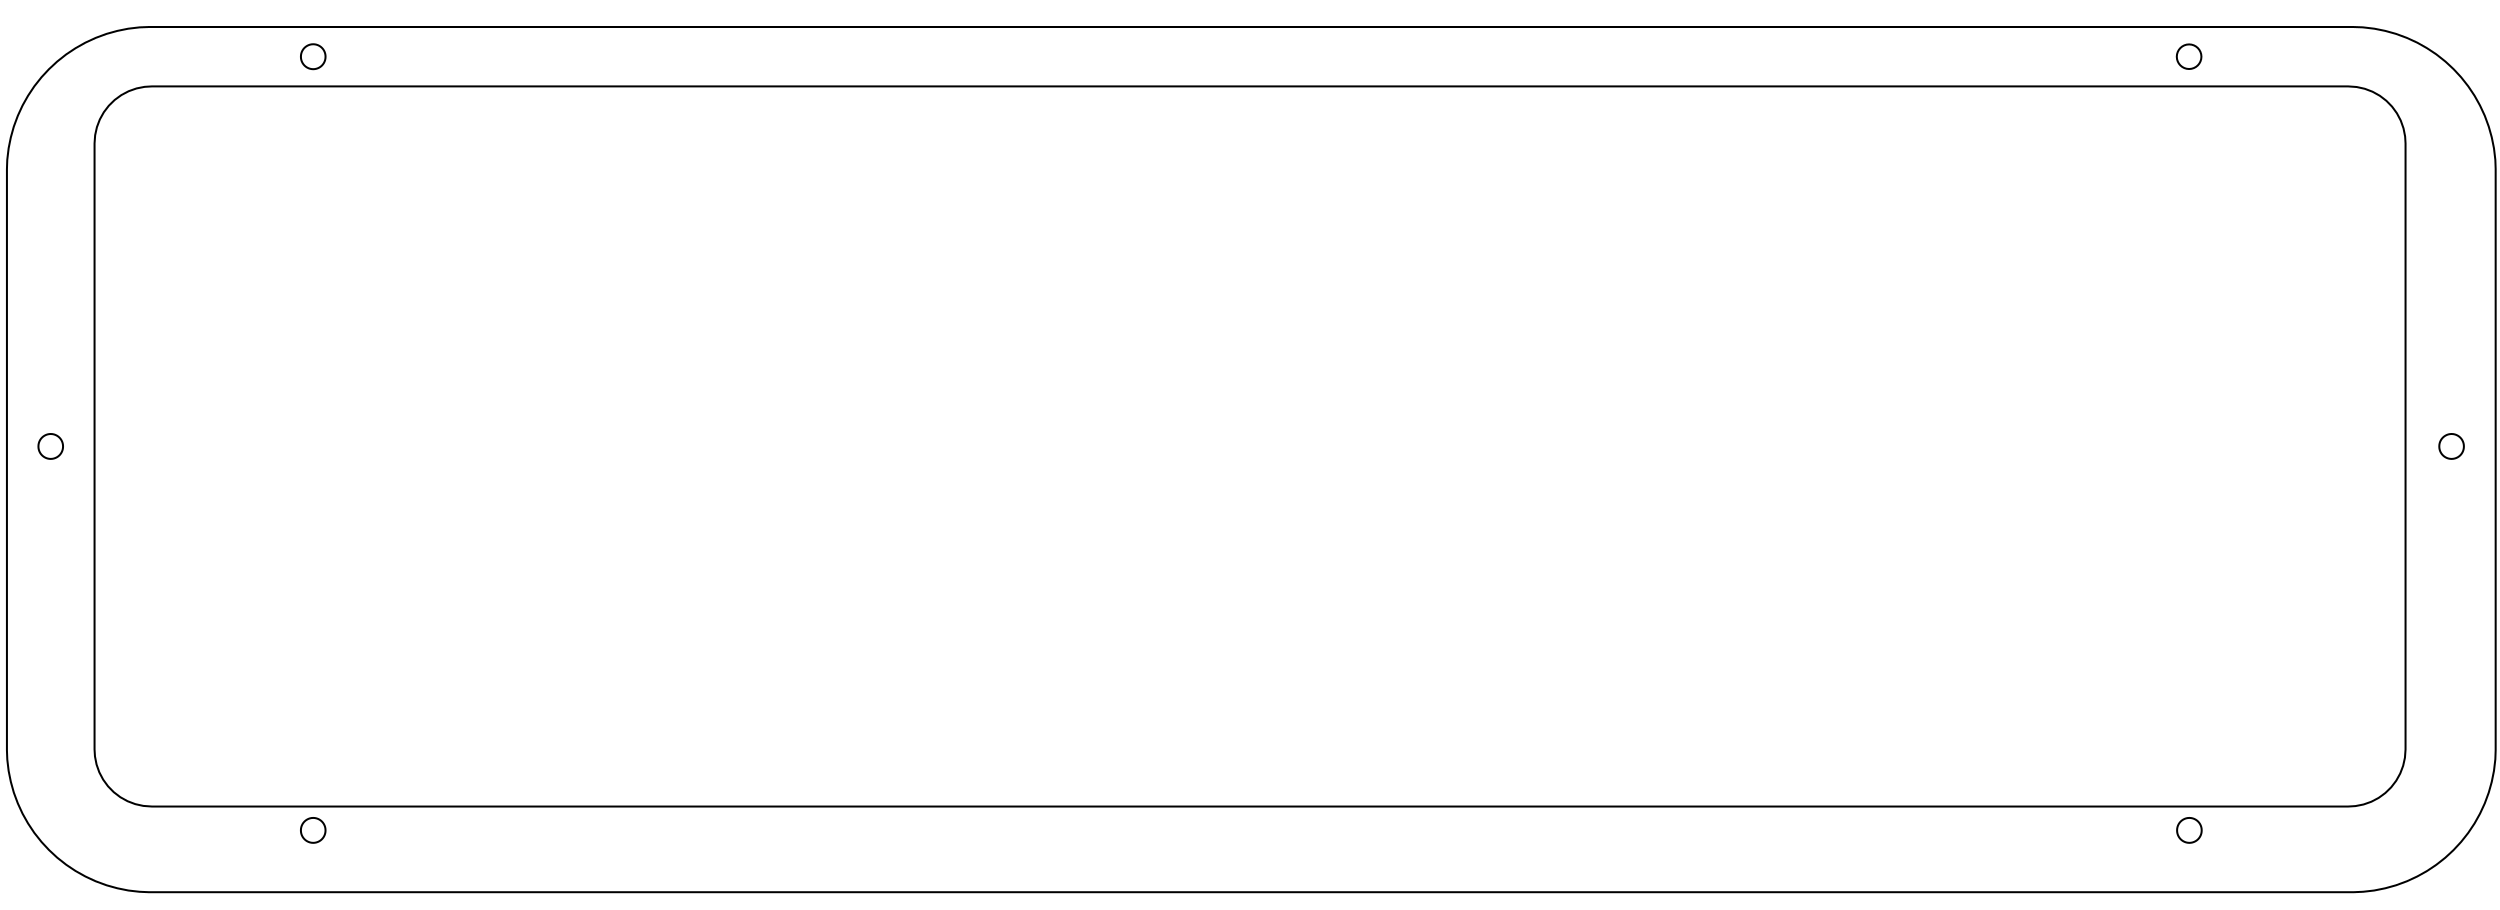
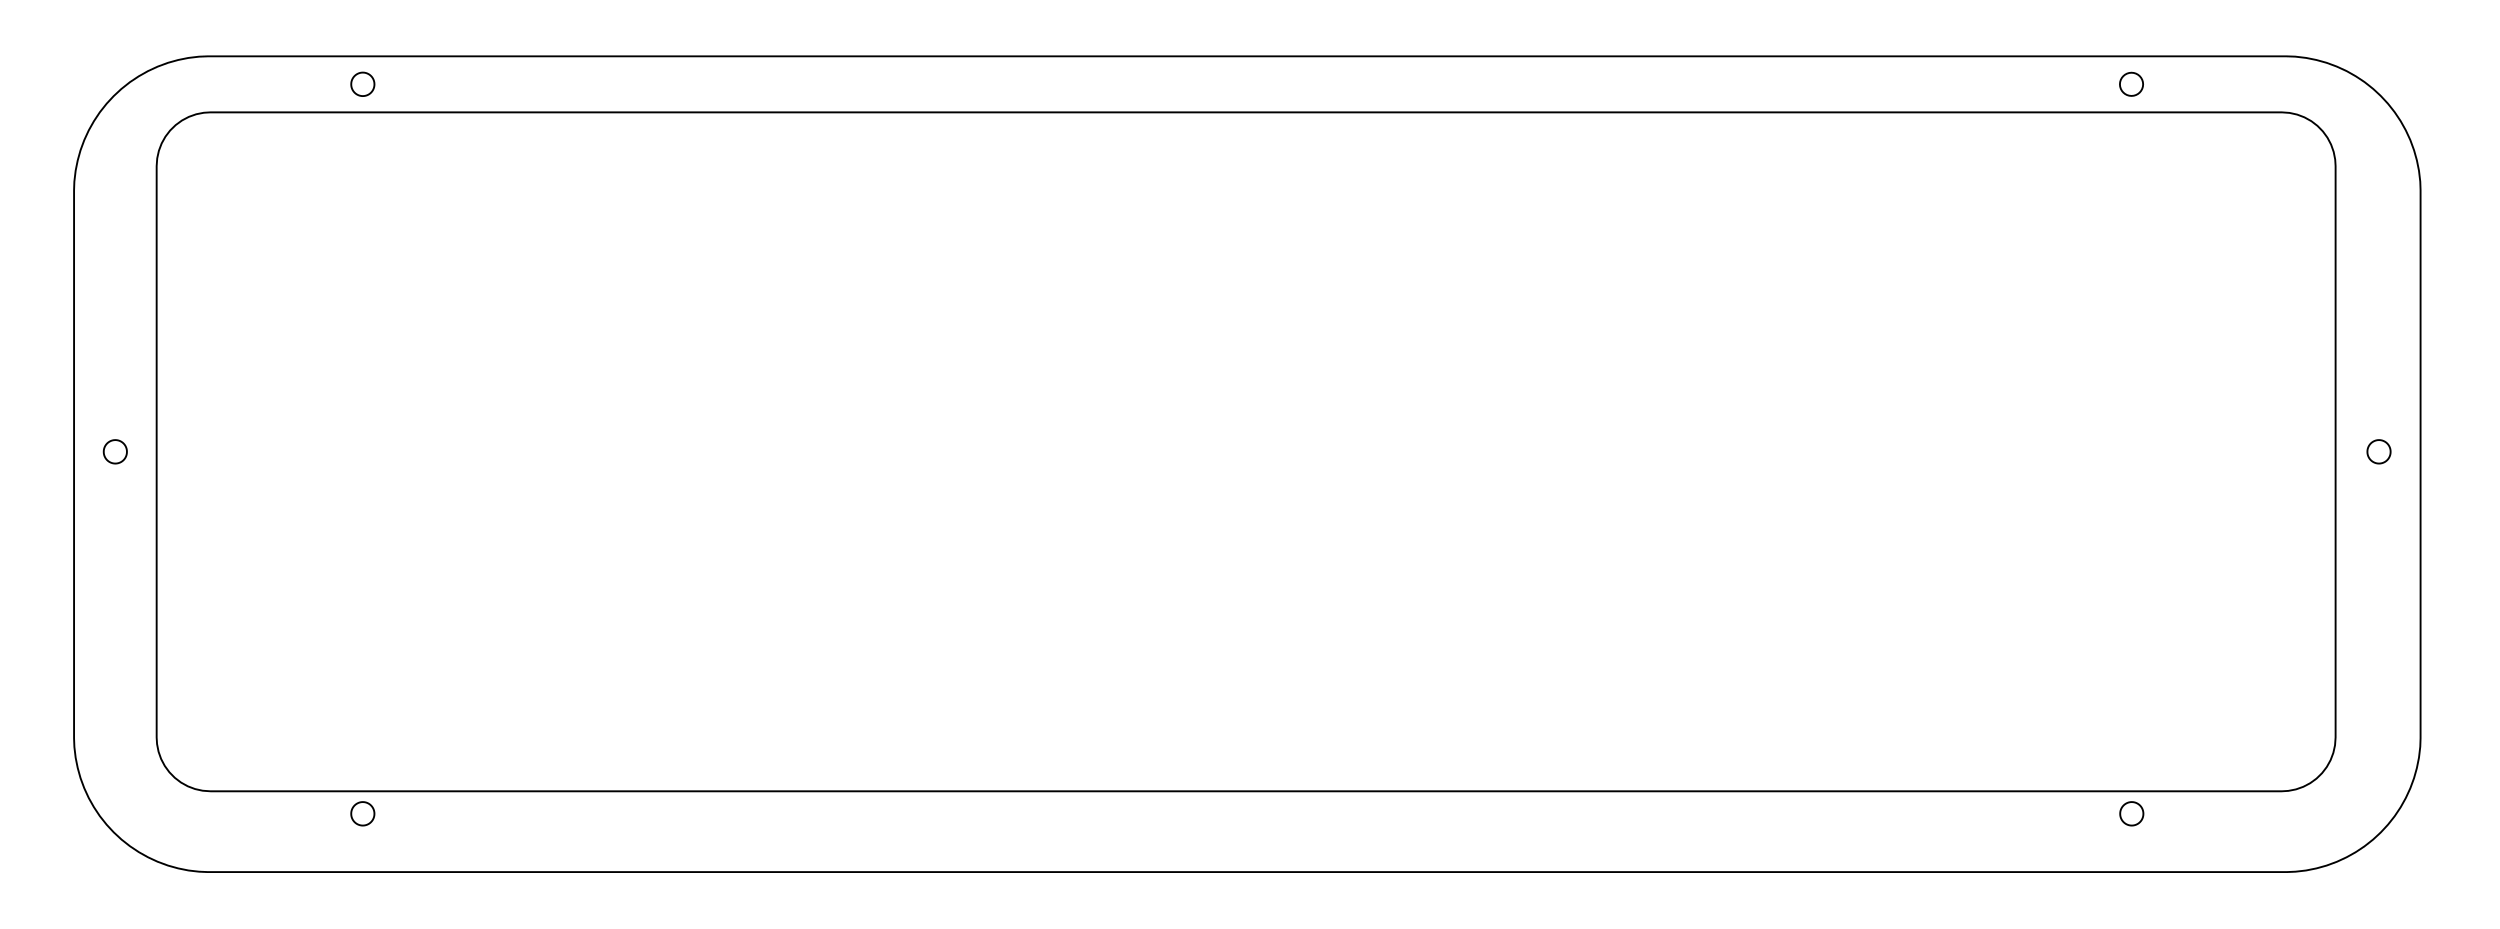
- <svg xmlns="http://www.w3.org/2000/svg" width="330mm" height="120mm" viewBox="0 0 330 120" version="1.1" id="svg8">
+ <svg xmlns="http://www.w3.org/2000/svg" width="350mm" height="130mm" viewBox="0 0 350 130" version="1.1" id="svg8">
  <defs id="defs2">
-     <marker style="overflow:visible" refY="0" refX="0" orient="auto" id="DistanceX">
-       <path id="path3715" style="stroke:#000000;stroke-width:0.5" d="M 3,-3 -3,3 M 0,-5 V 5" />
+     <marker style="overflow:visible" refY="0.0" refX="0.0" orient="auto" id="DistanceX">
+       <path id="path12" style="stroke:#000000; stroke-width:0.5" d="M 3,-3 L -3,3 M 0,-5 L  0,5" />
    </marker>
    <pattern y="0" x="0" width="8" patternUnits="userSpaceOnUse" id="Hatch" height="8">
-       <path id="path3718" stroke-width="0.25" stroke="#000000" linecap="square" d="M8 4 l-4,4" />
-       <path id="path3720" stroke-width="0.25" stroke="#000000" linecap="square" d="M6 2 l-4,4" />
-       <path id="path3722" stroke-width="0.25" stroke="#000000" linecap="square" d="M4 0 l-4,4" />
+       <path id="path15" stroke-width="0.25" stroke="#000000" linecap="square" d="M8 4 l-4,4" />
+       <path id="path17" stroke-width="0.25" stroke="#000000" linecap="square" d="M6 2 l-4,4" />
+       <path id="path19" stroke-width="0.25" stroke="#000000" linecap="square" d="M4 0 l-4,4" />
    </pattern>
    <symbol id="*MODEL_SPACE" />
    <symbol id="*PAPER_SPACE" />
-     <marker style="overflow:visible" refY="0.0" refX="0.0" orient="auto" id="DistanceX-9">
+     <marker style="overflow:visible" refY="0.0" refX="0.0" orient="auto" id="DistanceX-2">
      <path id="path3775" style="stroke:#000000; stroke-width:0.5" d="M 3,-3 L -3,3 M 0,-5 L  0,5" />
    </marker>
-     <pattern y="0" x="0" width="8" patternUnits="userSpaceOnUse" id="Hatch-1" height="8">
+     <pattern y="0" x="0" width="8" patternUnits="userSpaceOnUse" id="Hatch-2" height="8">
      <path id="path3778" stroke-width="0.25" stroke="#000000" linecap="square" d="M8 4 l-4,4" />
      <path id="path3780" stroke-width="0.25" stroke="#000000" linecap="square" d="M6 2 l-4,4" />
      <path id="path3782" stroke-width="0.25" stroke="#000000" linecap="square" d="M4 0 l-4,4" />
    </pattern>
-     <symbol id="*MODEL_SPACE-0" />
-     <symbol id="*PAPER_SPACE-6" />
-     <marker style="overflow:visible" refY="0.0" refX="0.0" orient="auto" id="DistanceX-6">
+     <symbol id="*MODEL_SPACE-6" />
+     <symbol id="*PAPER_SPACE-1" />
+     <marker style="overflow:visible" refY="0.0" refX="0.0" orient="auto" id="DistanceX-0">
      <path id="path3829" style="stroke:#000000; stroke-width:0.5" d="M 3,-3 L -3,3 M 0,-5 L  0,5" />
    </marker>
-     <pattern y="0" x="0" width="8" patternUnits="userSpaceOnUse" id="Hatch-8" height="8">
+     <pattern y="0" x="0" width="8" patternUnits="userSpaceOnUse" id="Hatch-4" height="8">
      <path id="path3832" stroke-width="0.25" stroke="#000000" linecap="square" d="M8 4 l-4,4" />
      <path id="path3834" stroke-width="0.25" stroke="#000000" linecap="square" d="M6 2 l-4,4" />
      <path id="path3836" stroke-width="0.25" stroke="#000000" linecap="square" d="M4 0 l-4,4" />
    </pattern>
-     <symbol id="*MODEL_SPACE-5" />
-     <symbol id="*PAPER_SPACE-7" />
-     <marker style="overflow:visible" refY="0.0" refX="0.0" orient="auto" id="DistanceX-2">
+     <symbol id="*MODEL_SPACE-2" />
+     <symbol id="*PAPER_SPACE-9" />
+     <marker style="overflow:visible" refY="0.0" refX="0.0" orient="auto" id="DistanceX-5">
      <path id="path3883" style="stroke:#000000; stroke-width:0.5" d="M 3,-3 L -3,3 M 0,-5 L  0,5" />
    </marker>
-     <pattern y="0" x="0" width="8" patternUnits="userSpaceOnUse" id="Hatch-7" height="8">
+     <pattern y="0" x="0" width="8" patternUnits="userSpaceOnUse" id="Hatch-3" height="8">
      <path id="path3886" stroke-width="0.25" stroke="#000000" linecap="square" d="M8 4 l-4,4" />
      <path id="path3888" stroke-width="0.25" stroke="#000000" linecap="square" d="M6 2 l-4,4" />
      <path id="path3890" stroke-width="0.25" stroke="#000000" linecap="square" d="M4 0 l-4,4" />
    </pattern>
-     <symbol id="*MODEL_SPACE-53" />
-     <symbol id="*PAPER_SPACE-1" />
+     <symbol id="*MODEL_SPACE-8" />
+     <symbol id="*PAPER_SPACE-7" />
  </defs>
-   <g id="layer1" transform="translate(0,-177)">
-     <g id="g3913" transform="matrix(0.2645833,0,0,0.2645833,15.82222,-17.15416)">
+   <g id="layer1" transform="translate(0,-167)">
+     <g id="g3913" transform="matrix(0.2645833,0,0,0.2645833,25.27465,-22.83223)">
      <path id="path3897" style="fill:none;stroke:#000000" d="m 1038.49,762.107 a 6.142,6.142 0 1 0 -12.284,0 6.142,6.142 0 1 0 12.284,0 z" />
      <path id="path3899" style="fill:none;stroke:#000000" d="m 102.616,762.107 a 6.142,6.142 0 1 0 -12.283,0 6.142,6.142 0 1 0 12.283,0 z" />
      <path id="path3901" style="fill:none;stroke:#000000" d="m 102.609,1148.095 a 6.142,6.142 0 1 0 -12.283,0 6.142,6.142 0 1 0 12.283,0 z" />
      <path id="path3903" style="fill:none;stroke:#000000" d="m 1169.444,956.551 a 6.142,6.142 0 1 0 -12.283,0 6.142,6.142 0 1 0 12.283,0 z" />
      <path id="path3905" style="fill:none;stroke:#000000" d="m -28.338,956.551 a 6.142,6.142 0 1 0 -12.283,0 6.142,6.142 0 1 0 12.283,0 z" />
      <path id="path3907" style="fill:none;stroke:#000000" d="m 1038.629,1148.095 a 6.142,6.142 0 1 0 -12.283,0 6.142,6.142 0 1 0 12.283,0 z" />
      <path id="path3909" style="fill:none;stroke:#000000" d="m 15.814,776.929 -3.461,0.212 -4.039,0.796 -3.884,1.371 -3.643,1.917 -3.325,2.422 -2.946,2.877 -2.498,3.272 -2,3.599 -1.456,3.849 -0.889,4.02 -0.298,4.102 v 302.37 l 0.21,3.461 0.796,4.039 1.371,3.884 1.919,3.643 2.421,3.325 2.877,2.946 3.271,2.498 3.601,2 3.85,1.456 4.018,0.889 4.104,0.298 H 1111.885 l 3.461,-0.21 4.039,-0.796 3.884,-1.371 3.643,-1.919 3.325,-2.421 2.946,-2.877 2.498,-3.271 2,-3.601 1.456,-3.85 0.889,-4.018 0.298,-4.104 V 805.367 l -0.21,-3.464 -0.796,-4.038 -1.371,-3.882 -1.919,-3.643 -2.421,-3.328 -2.877,-2.943 -3.271,-2.498 -3.601,-1.999 -3.85,-1.459 -4.018,-0.887 -4.104,-0.298 z" />
      <path id="path3911" style="fill:none;stroke:#000000" d="m 9.833,747.464 4.527,-0.178 1100.103,0.005 4.541,0.158 5.805,0.69 5.407,1.09 5.376,1.494 5.36,1.981 5.228,2.401 4.848,2.744 4.638,3.073 4.575,3.62 4.078,3.791 3.765,4.065 3.507,4.442 3.171,4.742 2.712,4.858 2.388,5.138 1.985,5.42 1.485,5.294 1.108,5.491 0.686,5.802 0.159,4.517 v 289.997 l -0.159,4.519 -0.686,5.8 -1.107,5.488 -1.496,5.337 -1.976,5.37 -2.361,5.102 -2.731,4.894 -3.183,4.763 -3.509,4.438 -3.76,4.063 -4.142,3.847 -4.49,3.532 -4.665,3.116 -4.85,2.718 -5.121,2.377 -5.455,2.013 -5.372,1.495 -5.533,1.114 -5.542,0.636 -4.426,0.194 H 14.226 l -4.413,-0.194 -5.552,-0.636 -5.511,-1.112 -5.369,-1.489 -5.521,-2.038 -5.061,-2.358 -4.829,-2.694 -4.725,-3.158 -4.473,-3.523 -4.101,-3.806 -3.74,-4.029 -3.606,-4.545 -3.133,-4.724 -2.744,-4.875 -2.357,-5.137 -1.987,-5.359 -1.5,-5.411 -1.088,-5.39 -0.675,-5.679 -0.179,-4.542 0.005,-290.116 0.16,-4.535 0.69,-5.801 1.089,-5.393 1.488,-5.367 1.997,-5.409 2.385,-5.173 2.724,-4.838 3.12,-4.703 3.604,-4.549 3.744,-4.032 4.037,-3.75 4.559,-3.612 4.698,-3.115 4.828,-2.72 5.168,-2.383 5.426,-2.006 5.373,-1.487 5.385,-1.088 z" />
    </g>
  </g>
</svg>
